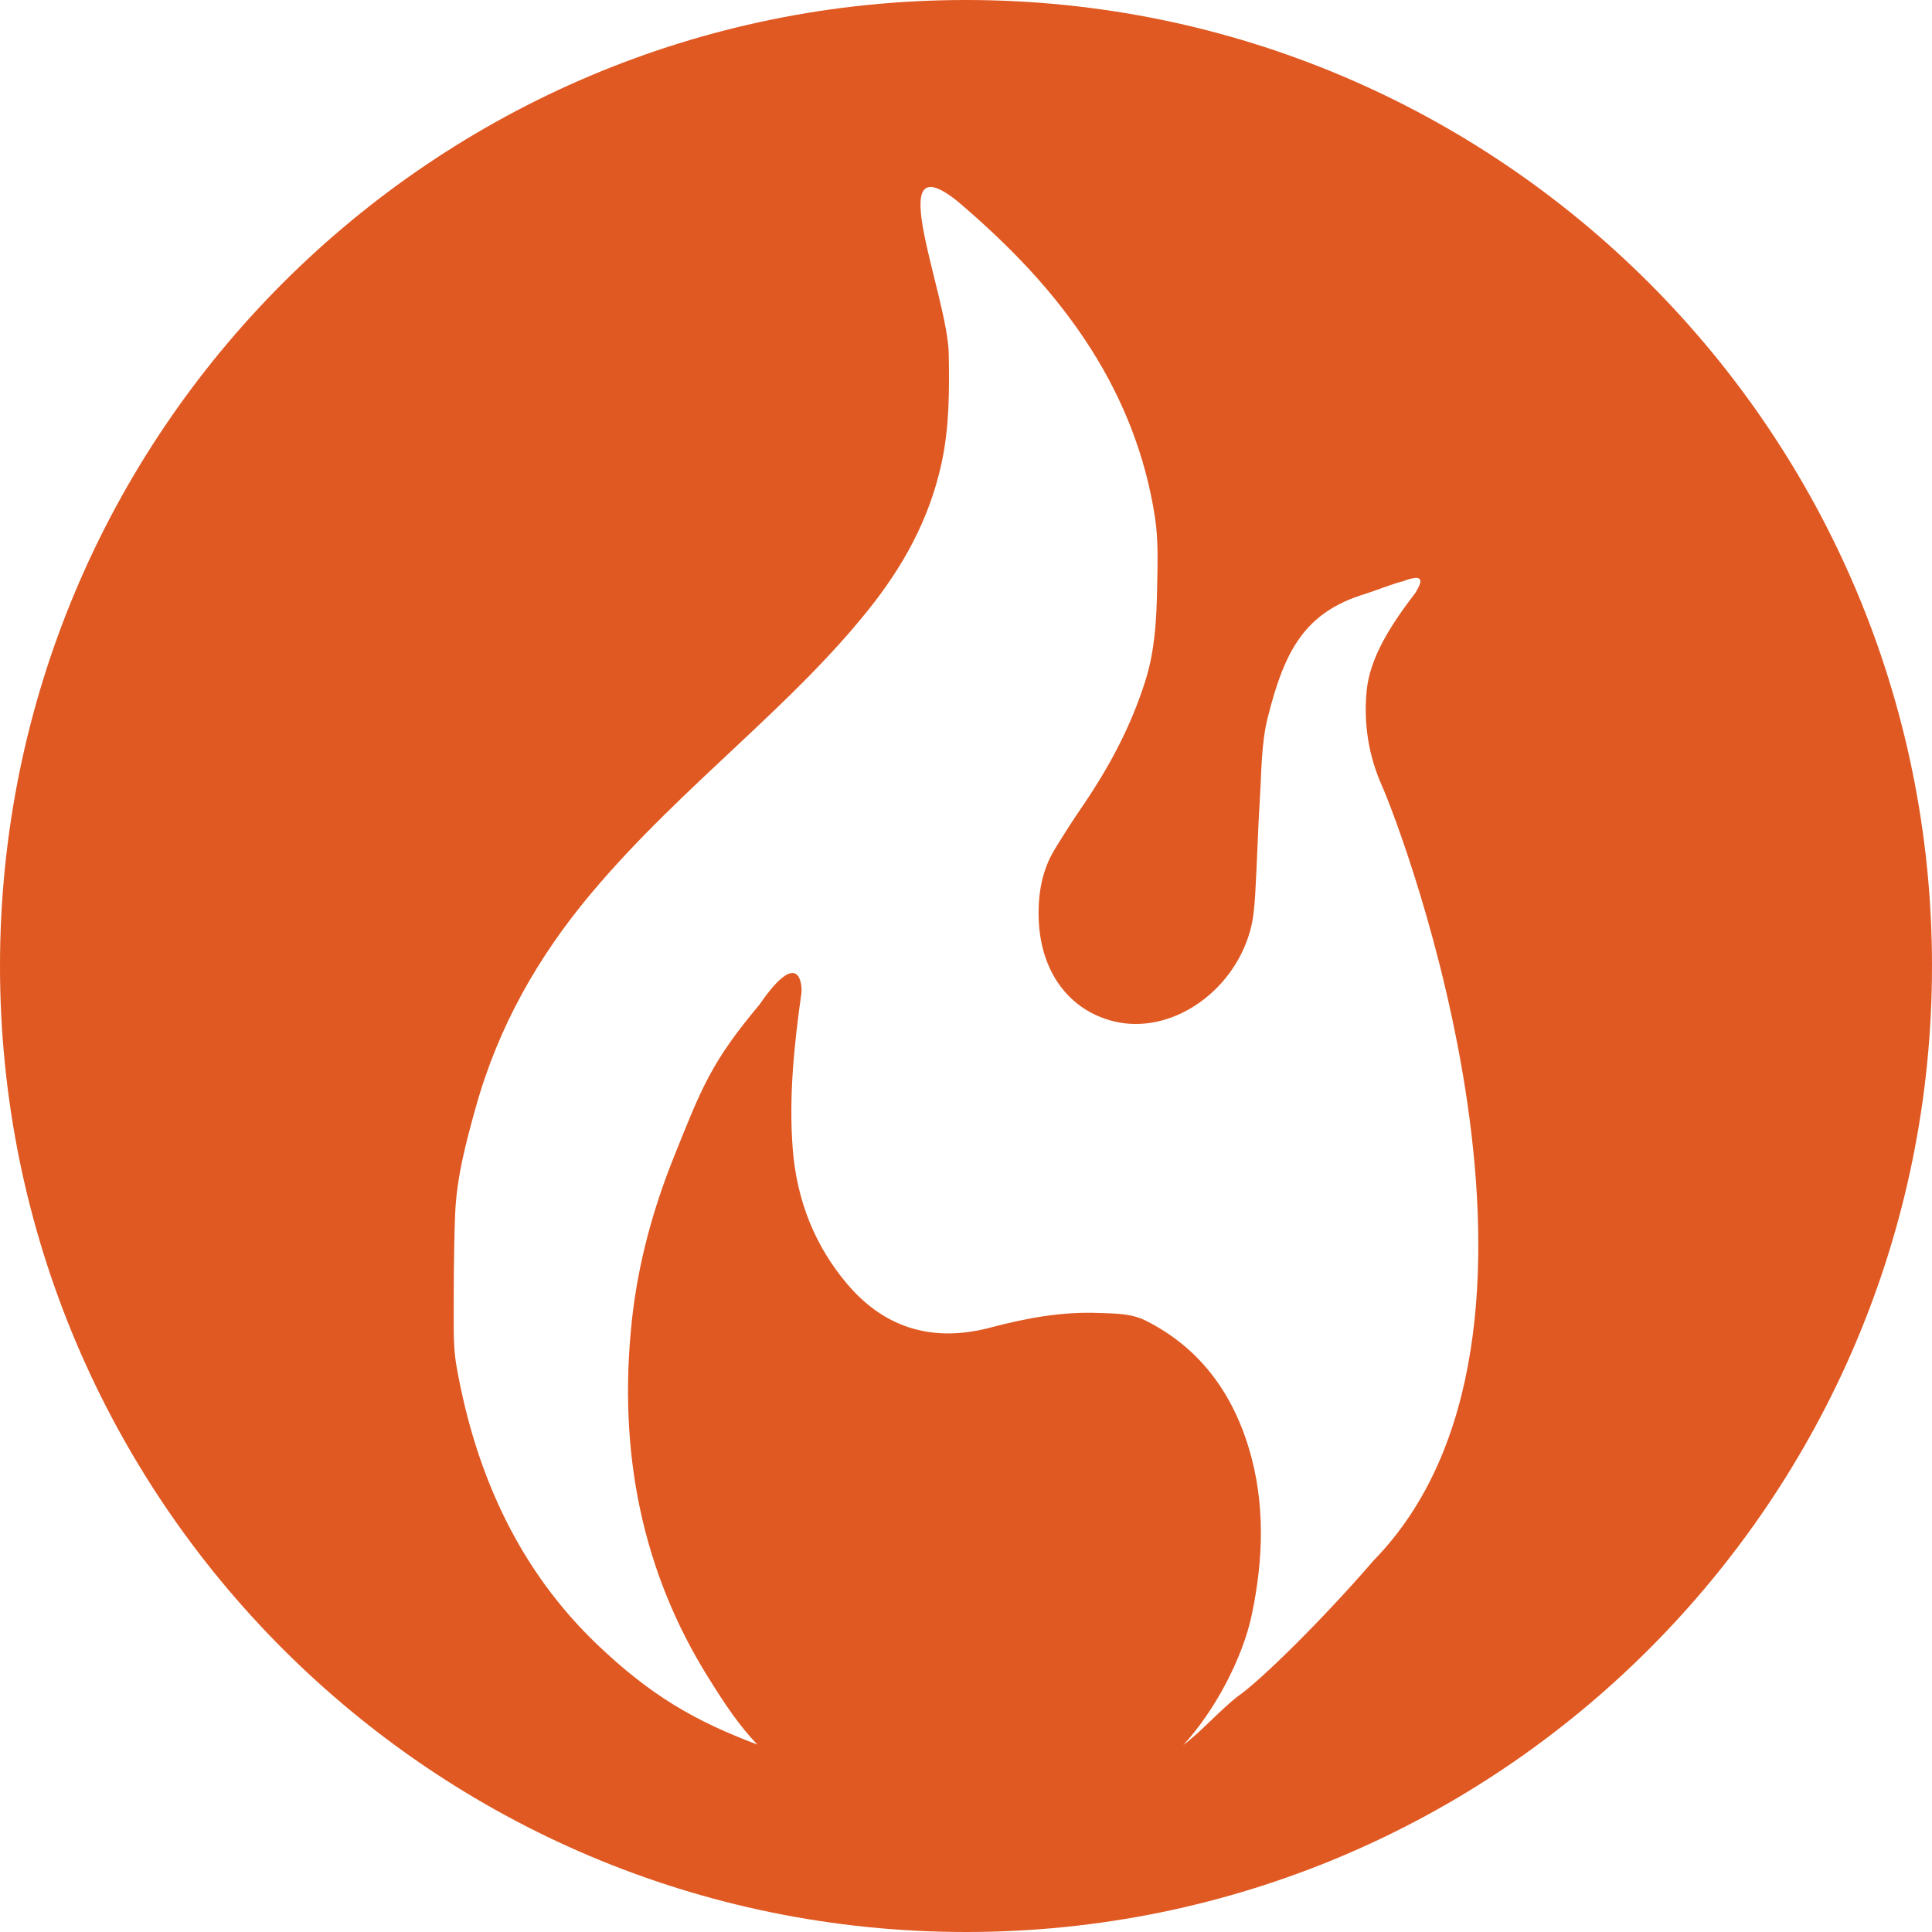
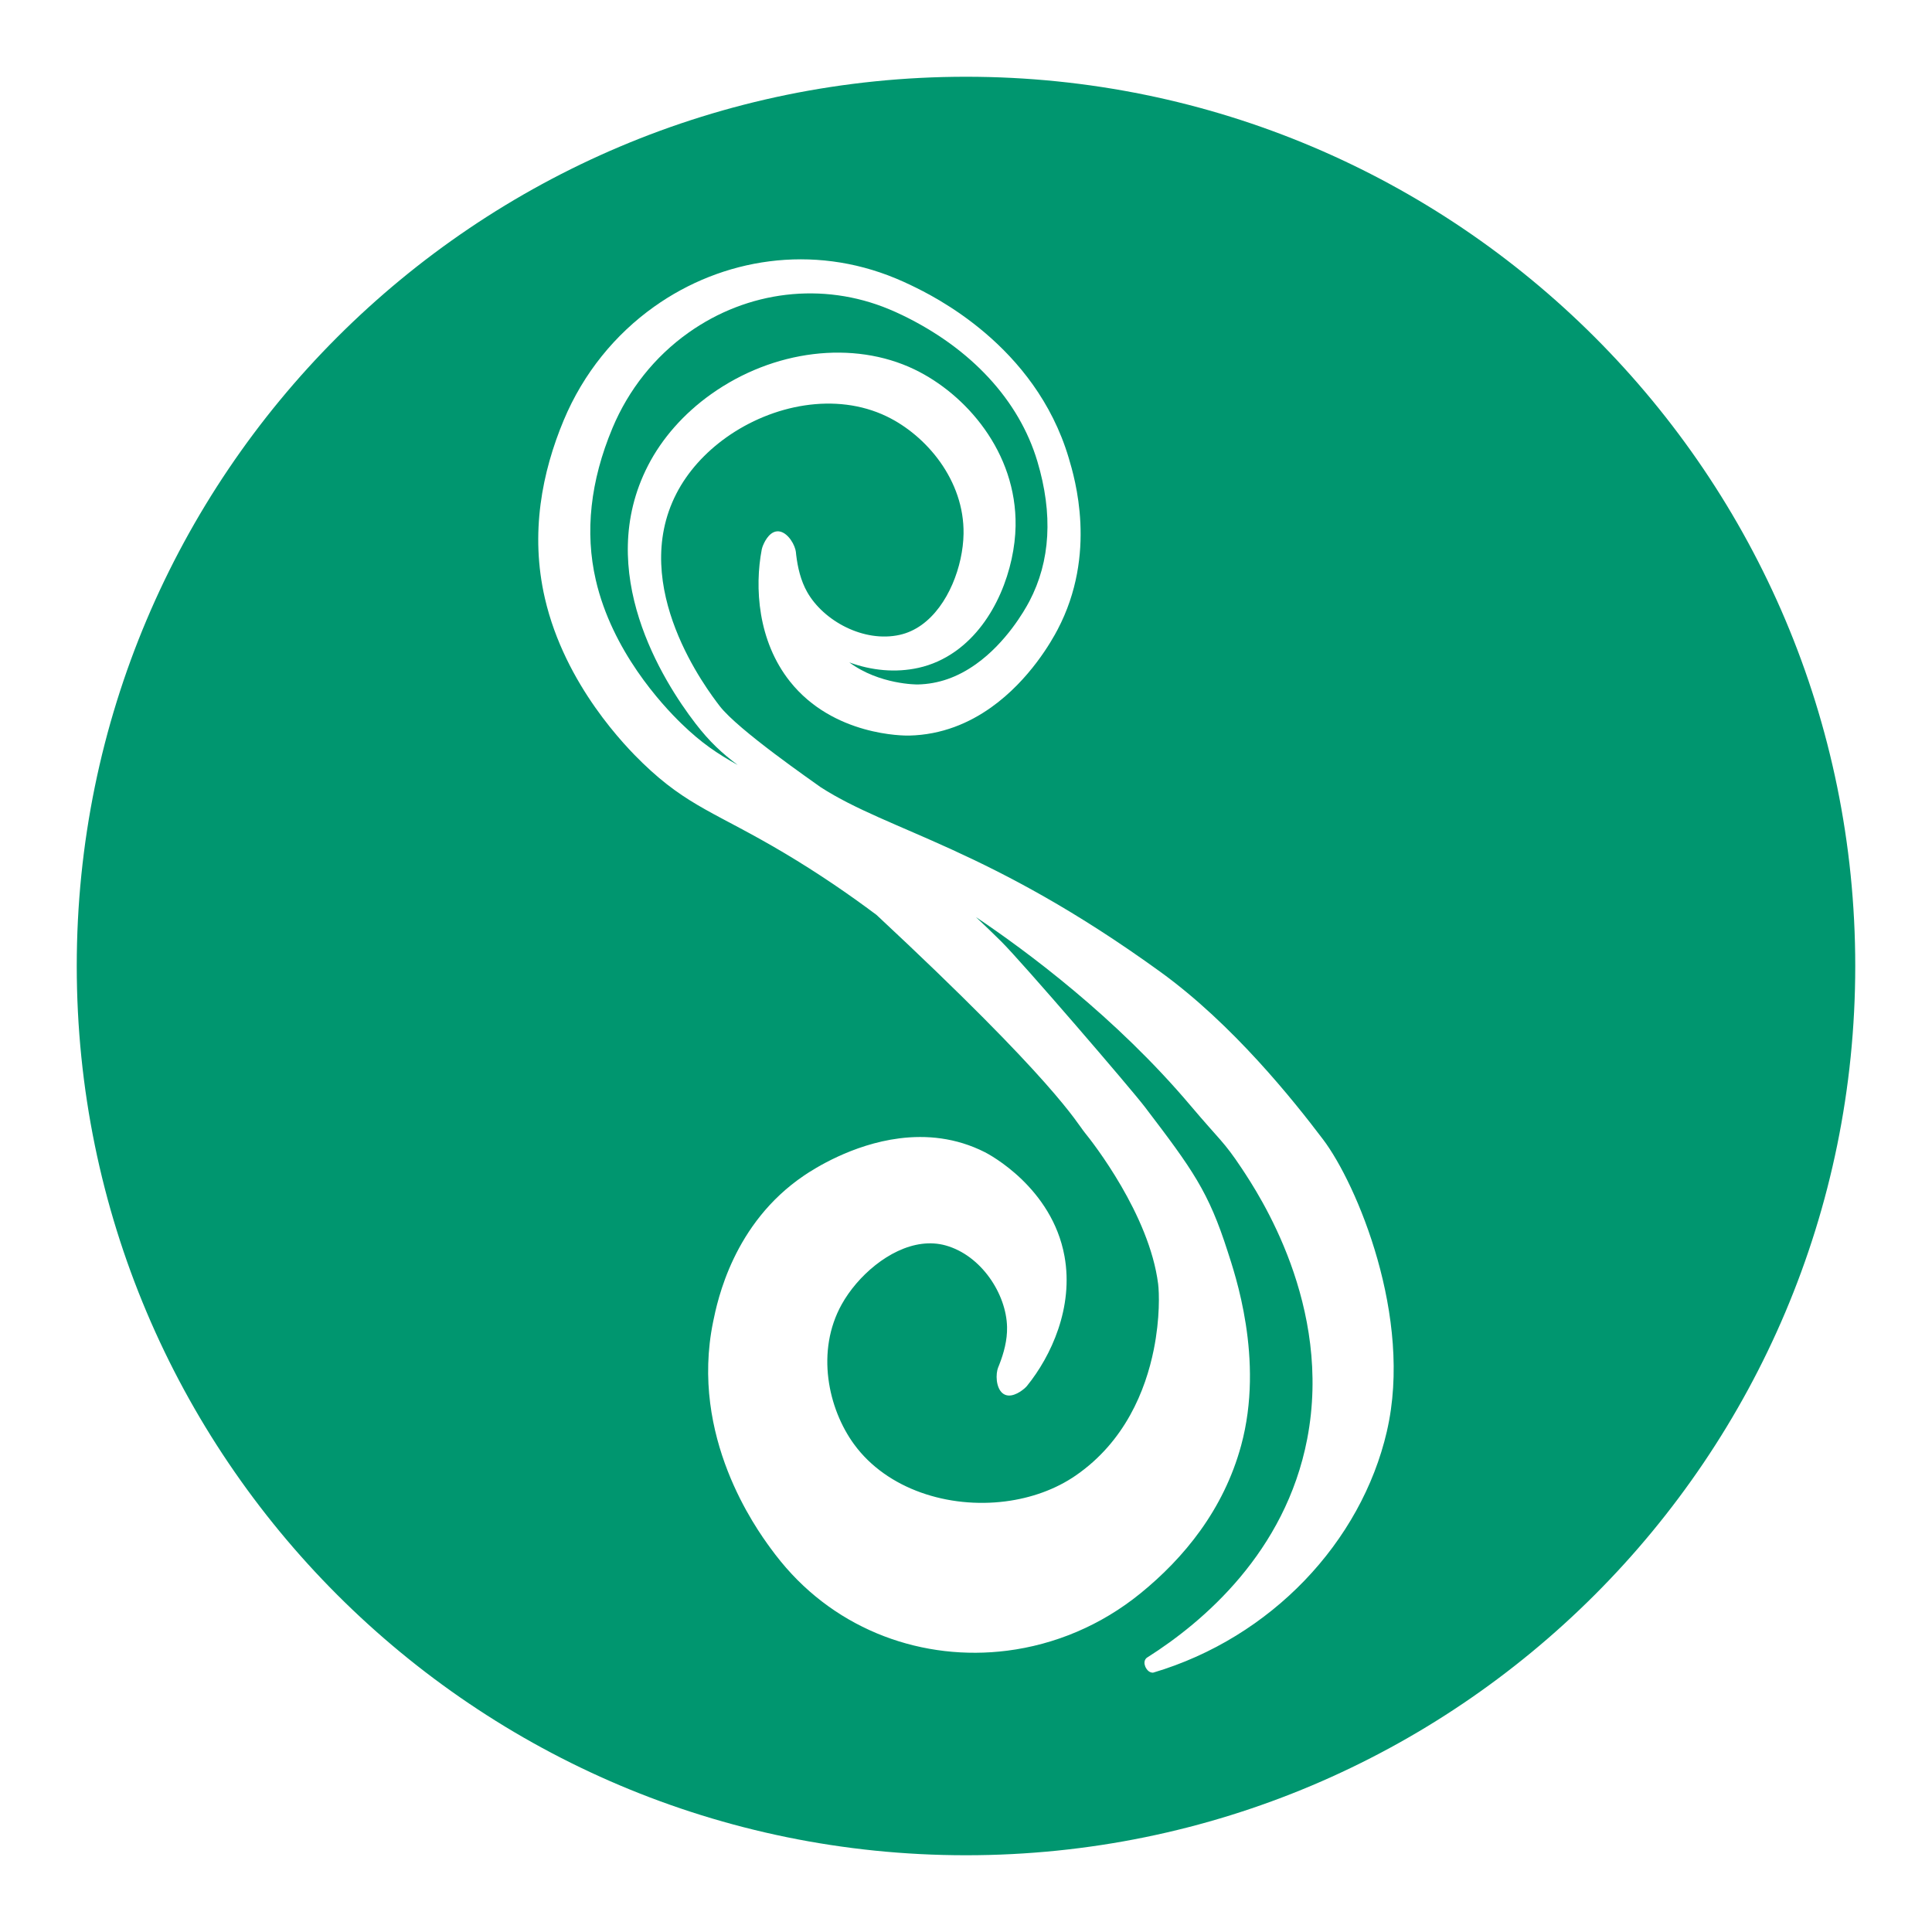
- <svg xmlns="http://www.w3.org/2000/svg" version="1.1" viewBox="0 0 1024 1024">
-   <path d="m512 0c-282.77 0-512 229.23-512 512s229.23 512 512 512 512-229.23 512-512-229.23-512-512-512zm216.02 827.11c-26.05 30.297-60.236 64.071-72.088 72.055-10.363 8.267-18.88 18.315-28.776 25.756 16.642-18.022 31.481-45.962 36.348-69.209 6.138-29.352 7.148-59.041-1.532-87.959-9.527-31.72-27.94-54.402-54.728-67.786-7.984-3.987-16.338-3.715-24.659-4.063-19.543-0.804-38.586 2.683-57.64 7.734-28.429 7.539-54.717 1.868-75.824-22.975-16.892-19.89-26.886-44.039-28.994-72.218-2.064-27.56 0.804-54.859 4.628-82.027 0.532-3.824-0.695-25.278-22.28 6.127-25.507 30.417-30.525 43.865-45.136 80.246-11.211 27.907-19.217 56.901-22.465 87.405-7.343 68.905 5.193 132.37 40.541 188.94 9.201 14.73 15.893 24.833 25.985 35.522-32.513-12.297-56.075-25.507-84.917-53.077-40.313-38.531-64.071-88.393-74.488-147.23-1.217-6.865-1.543-14.046-1.532-21.085 0-19.825 0-39.683 0.76-59.476 0.76-19.64 5.768-38.358 10.961-56.955 12.112-43.376 33.382-80.105 60.551-112.62 24.877-29.787 52.838-55.467 80.539-81.495 23.345-21.933 46.57-44.017 67.069-69.622 17.989-22.476 32.166-47.504 38.705-77.617 4.128-19 4.161-38.358 3.813-57.813-0.565-31.503-36.174-113.4 4.421-81.191 26.745 22.747 51.687 47.95 71.338 79.083 16.74 26.506 28.592 56.141 33.545 88.686 1.89 12.406 1.358 25.42 1.119 38.13-0.315 16.186-1.206 32.339-6.04 47.874-7.691 24.681-19.478 46.527-33.448 66.971-5.117 7.495-10.059 15.176-14.806 22.986-6.605 10.841-8.843 23.214-8.484 36.261 0.771 28.277 15.871 48.971 39.868 54.87 29.559 7.267 62.897-14.698 72.229-47.993 1.749-6.225 2.303-13.025 2.694-19.619 1.01-16.87 1.391-33.784 2.466-50.655 0.912-14.198 0.717-28.928 4.074-42.399 9.092-36.489 20.042-56.325 52.002-65.972 3.693-1.119 15.795-5.812 19.554-6.55 15.176-5.888 7.659 4.074 7.007 5.79-13.123 17.088-24.355 34.436-26.061 52.338-1.684 17.739 1.195 34.751 8.18 50.351 10.179 22.726 112.27 290.91-4.487 410.48z" fill="#e05922" stroke-width="1.086" />
+ <svg xmlns="http://www.w3.org/2000/svg" viewBox="0 0 1024 1024">
+   <path d="M368.56,383.38c-17.16-22.35-53.96-80.4-25.13-136.57,7.44-14.5,19.01-27.6,33.44-37.87,33.07-23.54,75.37-28.71,107.77-13.16,27.16,13.04,54.28,43.77,53.64,83.04-.36,21.99-10.33,51.02-31.79,66.3-6.06,4.32-12.69,7.3-19.7,8.85-12.05,2.68-24.85,1.45-36.64-2.89,16.02,11.86,36.02,11.71,36.26,11.7,10.93-.25,21.04-3.77,30.88-10.77,16-11.39,25.71-28.38,28.31-33.32,11.16-21.24,12.59-46.2,4.22-74.18-9.67-32.36-35.12-59.89-71.66-77.51-2.3-1.11-4.64-2.16-6.98-3.13-35.09-14.59-74.86-9.9-106.4,12.55-17.76,12.64-31.65,30.09-40.17,50.48-11.72,28.02-14.69,55.12-8.82,80.55,8.62,37.39,34.69,65.74,45.5,76.2,10.56,10.22,18.96,15.82,29.7,21.8-8.23-6.17-14.84-12.19-22.43-22.07Z" fill="#00966f" />
+   <path d="M512,40.68C251.7,40.68,40.68,251.7,40.68,512s211.02,471.32,471.32,471.32,471.32-211.02,471.32-471.32S772.3,40.68,512,40.68Zm223.09,717.92c-13.62,58.76-61.31,109.34-123.76,127.9-.22,.02-.43,.06-.69,.03-2.17-.25-3.24-2.41-3.41-2.75-.19-.38-1.26-2.55-.13-4.33,.23-.37,.51-.64,.79-.85,.17-.11,.34-.21,.51-.32,29.25-18.58,72.86-55.54,84.43-115.55,13.62-70.66-25.59-129.75-34.79-143.62-9.44-14.23-11.43-14.65-27.01-33.09-39.59-46.87-86.99-81.99-113.79-99.96,4.55,4.27,9.07,8.6,13.49,12.99,10.97,10.9,68.4,77.6,76.13,87.74,25.35,33.27,33.68,44.8,43.85,76.58,3.6,11.25,19.57,56.99,7.12,102.75-9.28,34.1-30.33,59.67-53.37,78.4-21.03,17.1-45.6,27.2-70.64,30.38-44.17,5.62-89.8-10.29-120.02-47.32-1.86-2.27-3.67-4.62-5.44-7.05-7.48-10.27-42.88-58.91-30.39-119.96,2.3-11.23,10.66-52.13,48.24-77.54,5.28-3.57,25.42-16.49,50.48-19.68,14.16-1.8,29.89-.49,45.38,7.37,2.21,1.12,35.54,18.73,42.14,55.12,4.9,27.04-7.05,52.92-19.92,68.77-.41,.45-.84,.92-1.38,1.37-.82,.69-5.96,5.01-10.17,3.28-4.24-1.75-5.16-8.68-4.12-13.14,.11-.45,.24-.84,.38-1.23,.2-.5,.41-1,.61-1.51,2.43-6.22,4.31-13.06,4.15-20.05-.38-17.55-13.67-37.93-32.51-43.21-4.15-1.16-8.39-1.38-12.61-.85-17.33,2.2-34.22,17.18-42.49,32.02-13.84,24.83-7.26,55.35,6.54,74.23,17.55,24.01,50.23,34.06,80.14,30.25,13.59-1.73,26.62-6.32,37.39-13.76,25.97-17.94,36.94-44.93,41.32-66.8,3.33-16.59,2.86-30.23,2.29-34.73-4.67-36.73-34.69-75.05-38.84-80.12-4.52-5.54-15.43-26.91-110.41-115.43-14.58-10.92-30.88-22.09-48.56-32.62-35.94-21.41-51.45-24.7-75.43-47.91-8.49-8.21-41.15-41.13-51.8-87.35-7.94-34.44-1.46-66.92,9.99-94.32,10.45-25,27.33-45.51,47.9-60.15,36.27-25.82,84.01-33.36,128.14-15,2.71,1.13,5.42,2.34,8.12,3.65,11.45,5.52,65.63,31.66,83.47,91.36,3.28,10.98,15.24,50.98-5.87,91.13-2.96,5.64-14.61,26.55-35.19,41.2-11.63,8.28-26.11,14.55-43.48,14.95-2.48,.06-40.17,.28-63.18-28.67-17.1-21.52-18.79-49.97-14.94-70.02,.15-.59,.31-1.2,.57-1.86,.4-.99,2.89-7.23,7.42-7.69,4.56-.46,8.65,5.21,9.84,9.63,.12,.45,.18,.85,.25,1.26,.06,.54,.11,1.08,.17,1.62,.8,6.63,2.37,13.54,5.81,19.63,8.63,15.29,29.97,26.97,49.06,22.72,4.21-.94,8.05-2.75,11.51-5.21,14.23-10.13,22.04-31.32,22.32-48.3,.47-28.42-19.75-52.21-40.84-62.33-26.81-12.87-60.36-6.28-84.93,11.21-11.16,7.95-20.47,18.15-26.45,29.8-25.35,49.38,16.55,104.19,22.95,112.53,9.76,12.72,49.54,40.09,53.56,43.06,36.49,23.52,89.3,32.14,180.08,97.9,38.54,27.92,70.47,68.05,86.18,88.78,17.79,23.48,47.82,94.27,33.83,154.64Z" fill="#00966f" />
</svg>
